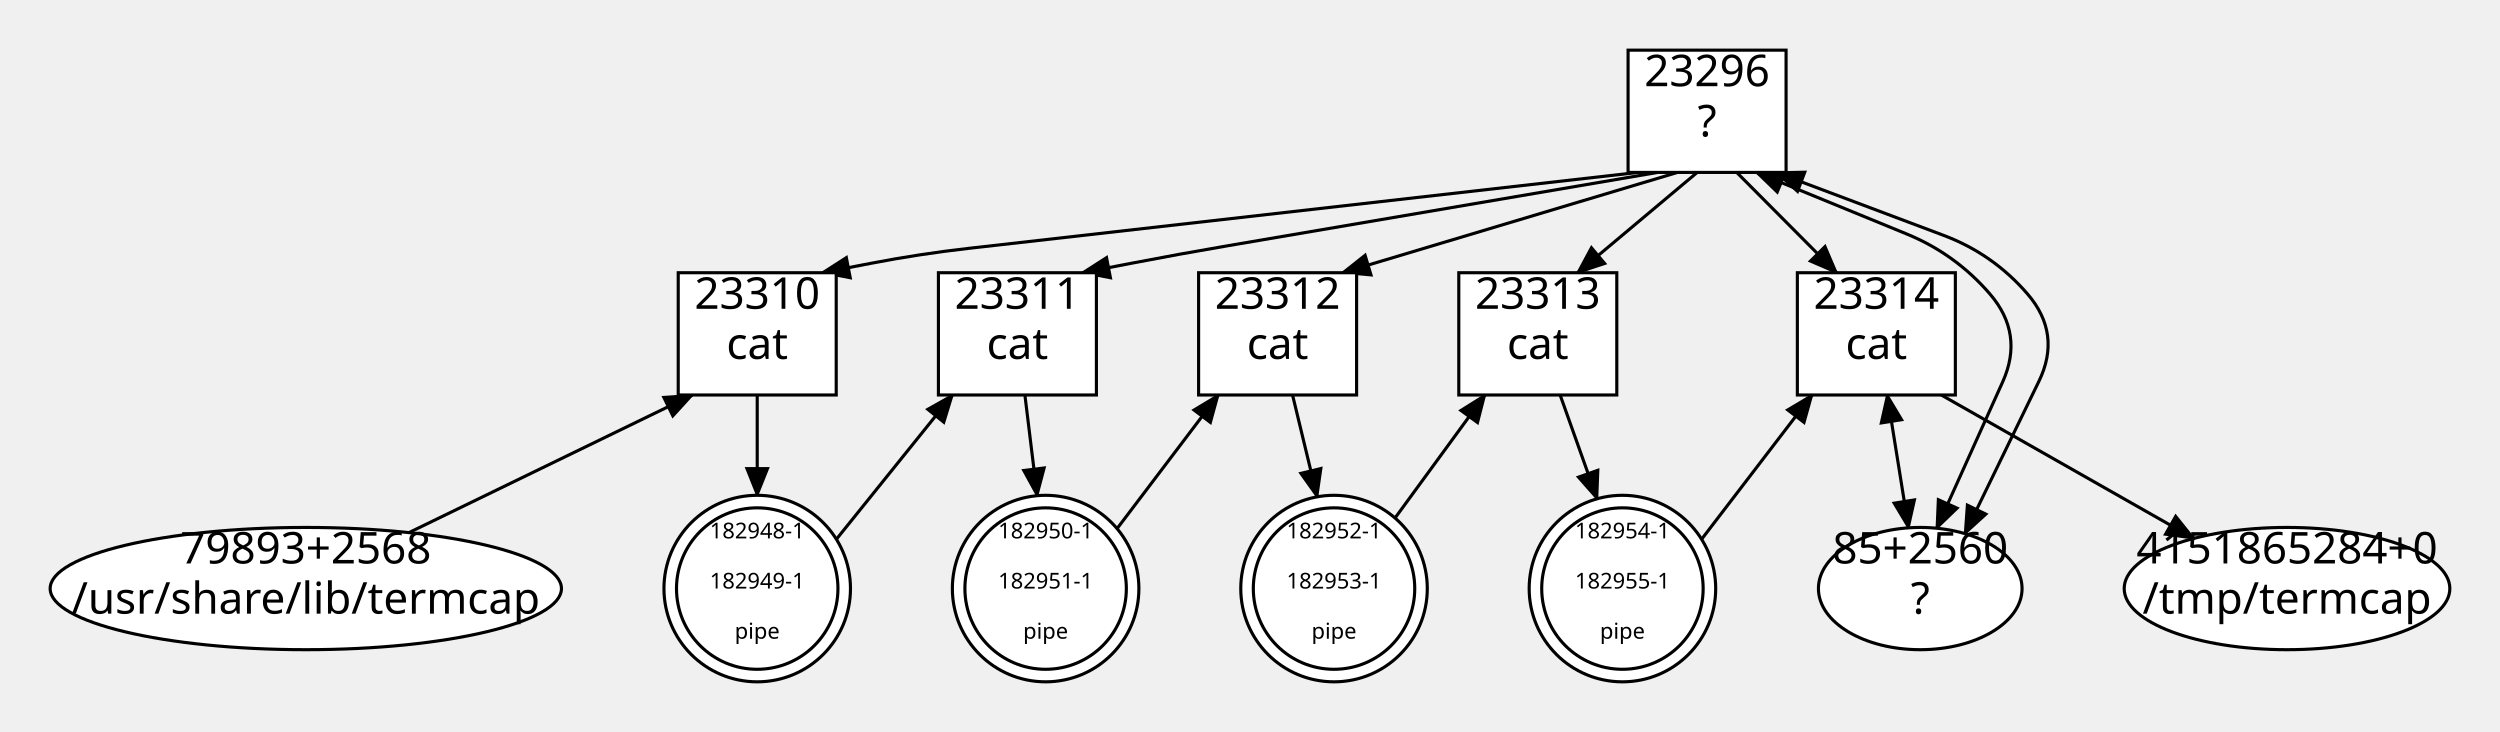
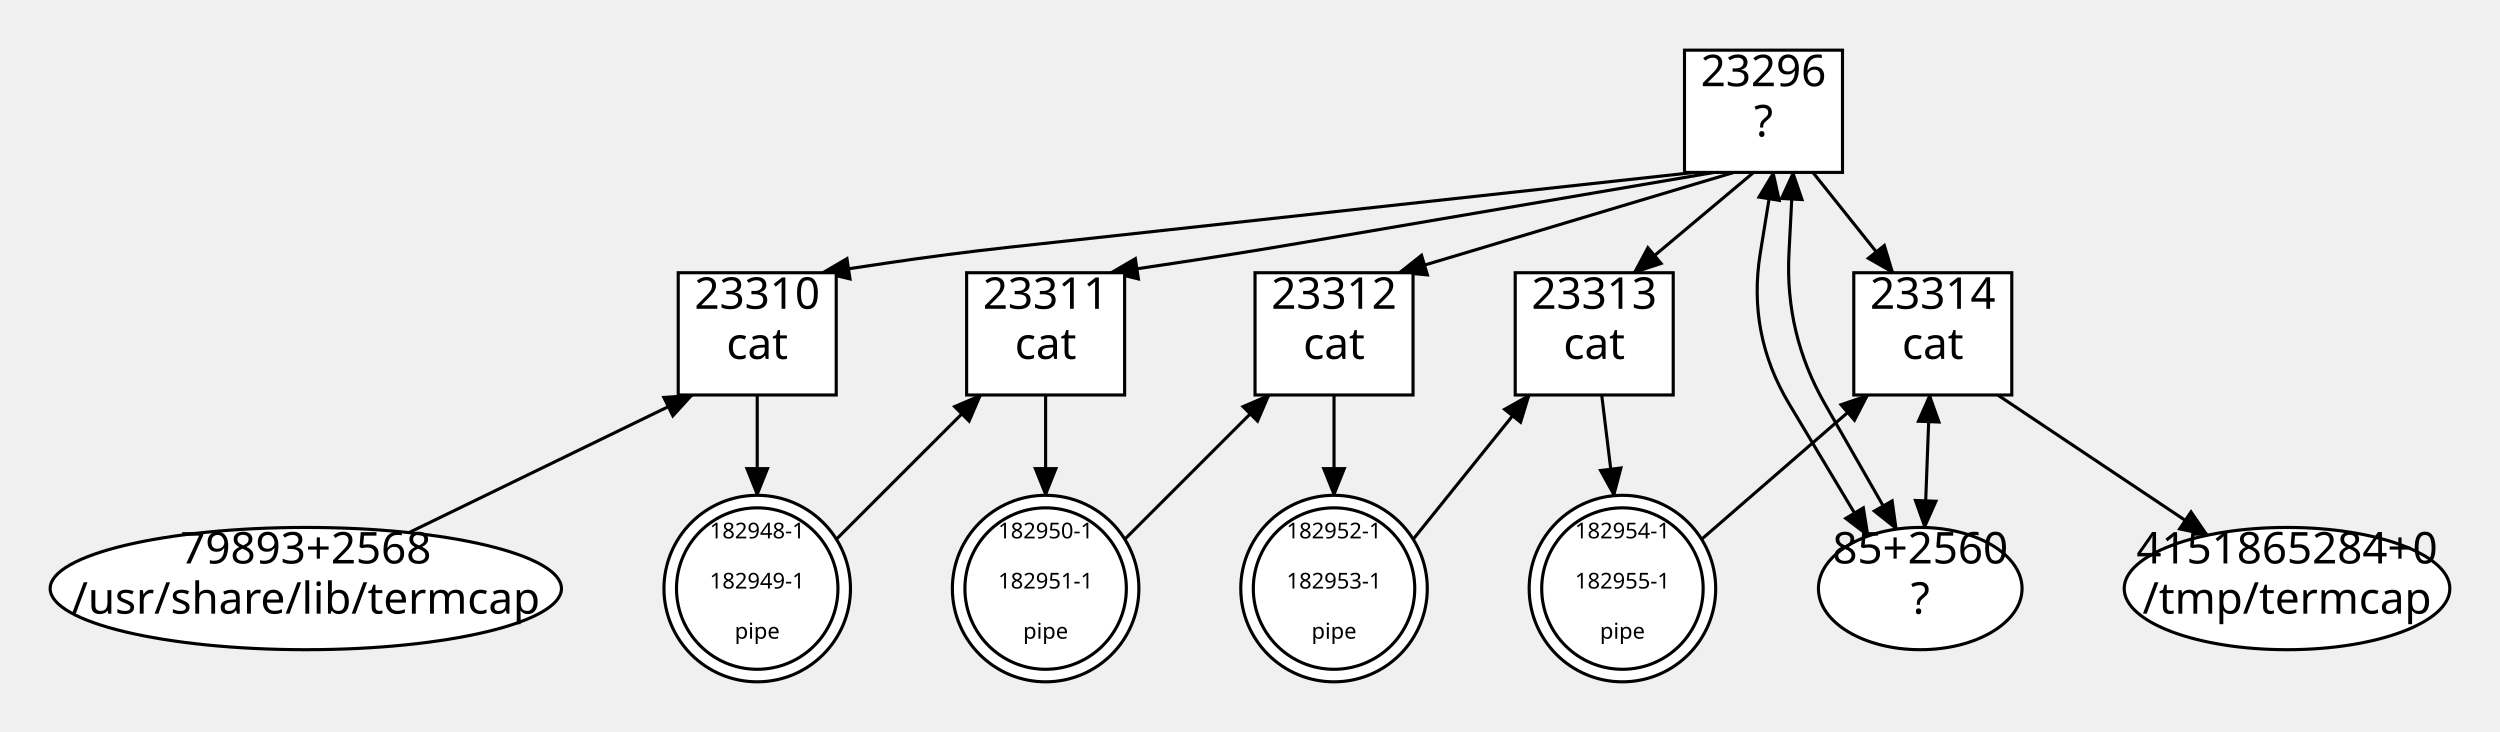
<svg xmlns="http://www.w3.org/2000/svg" width="797.49" height="233.5">
  <style type="text/css">
		.edge { fill: none; }
	</style>
  <defs>
    <marker id="normal" markerWidth="10" markerHeight="8" refX="9" refY="4" orient="auto-start-reverse" markerUnits="userSpaceOnUse">
      <path d="M0,0 L0,8 L10,4 z" fill="context-stroke" />
    </marker>
    <marker id="vee" markerWidth="10" markerHeight="8" refX="9" refY="4" orient="auto-start-reverse" markerUnits="userSpaceOnUse">
      <path d="M0,0 L10,4 L0,8 L3,4 z" fill="context-stroke" />
    </marker>
    <marker id="dot" markerWidth="8" markerHeight="8" refX="7" refY="4" orient="auto-start-reverse" markerUnits="userSpaceOnUse">
      <circle cx="4" cy="4" r="3.5" fill="context-stroke" />
    </marker>
    <marker id="odot" markerWidth="8" markerHeight="8" refX="7" refY="4" orient="auto-start-reverse" markerUnits="userSpaceOnUse">
      <circle cx="4" cy="4" r="3" fill="white" stroke="context-stroke" />
    </marker>
  </defs>
  <g>
-     <path class="edge" marker-end="url(#normal)" stroke="#000000" stroke-width="1" d="M522.5,55 L309.086,79.215 Q293.35,81 277.8,84 L262.25,87 " />
-     <path class="edge" marker-end="url(#normal)" stroke="#000000" stroke-width="1" d="M528.8,55 L391.961,78.338 Q376.35,81 360.8,84 L345.25,87 " />
-     <path class="edge" marker-start="url(#normal)" stroke="#000000" stroke-width="1" d="M303.85,126 L266.8,172.018 " />
+     <path class="edge" marker-end="url(#normal)" stroke="#000000" stroke-width="1" d="M540.5,55 L322.503,78.8 Q302.35,81 282.3,84 L262.25,87 " />
+     <path class="edge" marker-end="url(#normal)" stroke="#000000" stroke-width="1" d="M546.8,55 L414.335,77.592 Q394.35,81 374.3,84 L354.25,87 " />
+     <path class="edge" marker-start="url(#normal)" stroke="#000000" stroke-width="1" d="M312.85,126 L266.8,172.018 " />
    <path class="edge" marker-end="url(#normal)" stroke="#000000" stroke-width="1" d="M241.55,126 L241.55,158 " />
-     <path class="edge" marker-end="url(#normal)" stroke="#000000" stroke-width="1" d="M535.1,55 L428.25,87 " />
-     <path class="edge" marker-end="url(#normal)" stroke="#000000" stroke-width="1" d="M412.314,126 L420.162,158.492 " />
-     <path class="edge" marker-start="url(#normal)" stroke="#000000" stroke-width="1" d="M388.633,126 L356.337,168.624 " />
-     <path class="edge" marker-end="url(#normal)" stroke="#000000" stroke-width="1" d="M541.4,55 L503.255,87 " />
-     <path class="edge" marker-end="url(#normal)" stroke="#000000" stroke-width="1" d="M497.676,126 L509.467,159.119 " />
-     <path class="edge" marker-end="url(#normal)" stroke="#000000" stroke-width="1" d="M326.936,126 L330.856,158.122 " />
+     <path class="edge" marker-end="url(#normal)" stroke="#000000" stroke-width="1" d="M553.1,55 L446.25,87 " />
+     <path class="edge" marker-end="url(#normal)" stroke="#000000" stroke-width="1" d="M425.55,126 L425.55,158 " />
+     <path class="edge" marker-start="url(#normal)" stroke="#000000" stroke-width="1" d="M404.85,126 L358.8,172.018 " />
+     <path class="edge" marker-end="url(#normal)" stroke="#000000" stroke-width="1" d="M559.4,55 L521.255,87 " />
+     <path class="edge" marker-end="url(#normal)" stroke="#000000" stroke-width="1" d="M510.936,126 L514.856,158.122 " />
+     <path class="edge" marker-end="url(#normal)" stroke="#000000" stroke-width="1" d="M333.55,126 L333.55,158 " />
    <path class="edge" marker-start="url(#normal)" stroke="#000000" stroke-width="1" d="M220.85,126 L130.436,169.906 " />
-     <path class="edge" marker-end="url(#normal)" marker-start="url(#normal)" stroke="#000000" stroke-width="1" d="M560.3,55 L608.168,74.615 Q623.75,81 634.75,93.75 L634.75,93.75 Q645.75,106.5 638.833,121.853 L617.814,168.508 " />
-     <path class="edge" marker-end="url(#normal)" stroke="#000000" stroke-width="1" d="M554,55 L585.845,87 " />
-     <path class="edge" marker-end="url(#normal)" marker-start="url(#normal)" stroke="#000000" stroke-width="1" d="M602.015,126 L608.814,168.379 " />
-     <path class="edge" marker-start="url(#normal)" stroke="#000000" stroke-width="1" d="M578.047,126 L542.8,172.018 " />
-     <path class="edge" marker-end="url(#normal)" marker-start="url(#normal)" stroke="#000000" stroke-width="1" d="M566.6,55 L619.988,75.074 Q635.75,81 646.75,93.75 L646.75,93.75 Q657.75,106.5 650.396,121.649 L626.814,170.231 " />
-     <path class="edge" marker-end="url(#normal)" stroke="#000000" stroke-width="1" d="M619.25,126 L699.81,171.763 " />
-     <path class="edge" marker-start="url(#normal)" stroke="#000000" stroke-width="1" d="M473.693,126 L445.008,165.246 " />
-     <rect x="519.35" y="16" width="50.4" height="39" class="node" fill="#FFFFFF" stroke="#000000" stroke-width="1" />
-     <text text-anchor="middle" alignment-baseline="middle" x="544.55" y="27.5" font-size="14" font-family="Times-Roman" fill="#000000">23296</text>
-     <text text-anchor="middle" alignment-baseline="middle" x="544.55" y="43.5" font-size="14" font-family="Times-Roman" fill="#000000">?</text>
+     <path class="edge" marker-end="url(#normal)" marker-start="url(#normal)" stroke="#000000" stroke-width="1" d="M565.7,55 L561.525,80.75 Q557.35,106.5 570.752,128.88 L595.966,170.983 " />
+     <path class="edge" marker-end="url(#normal)" stroke="#000000" stroke-width="1" d="M578.3,55 L603.845,87 " />
+     <path class="edge" marker-end="url(#normal)" marker-start="url(#normal)" stroke="#000000" stroke-width="1" d="M615.56,126 L613.966,168.269 " />
+     <path class="edge" marker-start="url(#normal)" stroke="#000000" stroke-width="1" d="M595.85,126 L542.8,172.018 " />
+     <path class="edge" marker-end="url(#normal)" marker-start="url(#normal)" stroke="#000000" stroke-width="1" d="M572,55 L570.675,80.75 Q569.35,106.5 582.149,128.883 L604.966,168.789 " />
+     <path class="edge" marker-end="url(#normal)" stroke="#000000" stroke-width="1" d="M637.25,126 L704.178,170.735 " />
+     <path class="edge" marker-start="url(#normal)" stroke="#000000" stroke-width="1" d="M487.85,126 L450.8,172.018 " />
+     <rect x="537.35" y="16" width="50.4" height="39" class="node" fill="#FFFFFF" stroke="#000000" stroke-width="1" />
+     <text text-anchor="middle" alignment-baseline="middle" x="562.55" y="27.5" font-size="14" font-family="Times-Roman" fill="#000000">23296</text>
+     <text text-anchor="middle" alignment-baseline="middle" x="562.55" y="43.5" font-size="14" font-family="Times-Roman" fill="#000000">?</text>
    <circle cx="241.55" cy="187.75" r="29.75" class="node" fill="#FFFFFF" stroke="#000000" stroke-width="1" />
    <circle cx="241.55" cy="187.75" r="25.75" fill="none" stroke="#000000" stroke-width="1" />
    <text text-anchor="middle" alignment-baseline="middle" x="241.55" y="171.75" font-size="7" font-family="Times-Roman" fill="#000000">182948-1</text>
    <text text-anchor="middle" alignment-baseline="middle" x="241.55" y="187.75" font-size="7" font-family="Times-Roman" fill="#000000">182949-1</text>
    <text text-anchor="middle" alignment-baseline="middle" x="241.55" y="203.75" font-size="7" font-family="Times-Roman" fill="#000000">pipe</text>
    <rect x="216.35" y="87" width="50.4" height="39" class="node" fill="#FFFFFF" stroke="#000000" stroke-width="1" />
    <text text-anchor="middle" alignment-baseline="middle" x="241.55" y="98.5" font-size="14" font-family="Times-Roman" fill="#000000">23310</text>
    <text text-anchor="middle" alignment-baseline="middle" x="241.55" y="114.5" font-size="14" font-family="Times-Roman" fill="#000000">cat</text>
    <circle cx="333.55" cy="187.75" r="29.75" class="node" fill="#FFFFFF" stroke="#000000" stroke-width="1" />
    <circle cx="333.55" cy="187.75" r="25.75" fill="none" stroke="#000000" stroke-width="1" />
    <text text-anchor="middle" alignment-baseline="middle" x="333.55" y="171.75" font-size="7" font-family="Times-Roman" fill="#000000">182950-1</text>
    <text text-anchor="middle" alignment-baseline="middle" x="333.55" y="187.75" font-size="7" font-family="Times-Roman" fill="#000000">182951-1</text>
    <text text-anchor="middle" alignment-baseline="middle" x="333.55" y="203.75" font-size="7" font-family="Times-Roman" fill="#000000">pipe</text>
-     <rect x="299.35" y="87" width="50.4" height="39" class="node" fill="#FFFFFF" stroke="#000000" stroke-width="1" />
-     <text text-anchor="middle" alignment-baseline="middle" x="324.55" y="98.5" font-size="14" font-family="Times-Roman" fill="#000000">23311</text>
-     <text text-anchor="middle" alignment-baseline="middle" x="324.55" y="114.5" font-size="14" font-family="Times-Roman" fill="#000000">cat</text>
+     <rect x="308.35" y="87" width="50.4" height="39" class="node" fill="#FFFFFF" stroke="#000000" stroke-width="1" />
+     <text text-anchor="middle" alignment-baseline="middle" x="333.55" y="98.5" font-size="14" font-family="Times-Roman" fill="#000000">23311</text>
+     <text text-anchor="middle" alignment-baseline="middle" x="333.55" y="114.5" font-size="14" font-family="Times-Roman" fill="#000000">cat</text>
    <circle cx="425.55" cy="187.75" r="29.75" class="node" fill="#FFFFFF" stroke="#000000" stroke-width="1" />
    <circle cx="425.55" cy="187.75" r="25.75" fill="none" stroke="#000000" stroke-width="1" />
    <text text-anchor="middle" alignment-baseline="middle" x="425.55" y="171.75" font-size="7" font-family="Times-Roman" fill="#000000">182952-1</text>
    <text text-anchor="middle" alignment-baseline="middle" x="425.55" y="187.75" font-size="7" font-family="Times-Roman" fill="#000000">182953-1</text>
    <text text-anchor="middle" alignment-baseline="middle" x="425.55" y="203.75" font-size="7" font-family="Times-Roman" fill="#000000">pipe</text>
-     <rect x="382.35" y="87" width="50.4" height="39" class="node" fill="#FFFFFF" stroke="#000000" stroke-width="1" />
-     <text text-anchor="middle" alignment-baseline="middle" x="407.55" y="98.5" font-size="14" font-family="Times-Roman" fill="#000000">23312</text>
-     <text text-anchor="middle" alignment-baseline="middle" x="407.55" y="114.5" font-size="14" font-family="Times-Roman" fill="#000000">cat</text>
+     <rect x="400.35" y="87" width="50.4" height="39" class="node" fill="#FFFFFF" stroke="#000000" stroke-width="1" />
+     <text text-anchor="middle" alignment-baseline="middle" x="425.55" y="98.5" font-size="14" font-family="Times-Roman" fill="#000000">23312</text>
+     <text text-anchor="middle" alignment-baseline="middle" x="425.55" y="114.5" font-size="14" font-family="Times-Roman" fill="#000000">cat</text>
    <circle cx="517.55" cy="187.75" r="29.75" class="node" fill="#FFFFFF" stroke="#000000" stroke-width="1" />
    <circle cx="517.55" cy="187.75" r="25.75" fill="none" stroke="#000000" stroke-width="1" />
    <text text-anchor="middle" alignment-baseline="middle" x="517.55" y="171.75" font-size="7" font-family="Times-Roman" fill="#000000">182954-1</text>
    <text text-anchor="middle" alignment-baseline="middle" x="517.55" y="187.75" font-size="7" font-family="Times-Roman" fill="#000000">182955-1</text>
    <text text-anchor="middle" alignment-baseline="middle" x="517.55" y="203.75" font-size="7" font-family="Times-Roman" fill="#000000">pipe</text>
-     <rect x="465.35" y="87" width="50.4" height="39" class="node" fill="#FFFFFF" stroke="#000000" stroke-width="1" />
-     <text text-anchor="middle" alignment-baseline="middle" x="490.55" y="98.5" font-size="14" font-family="Times-Roman" fill="#000000">23313</text>
-     <text text-anchor="middle" alignment-baseline="middle" x="490.55" y="114.5" font-size="14" font-family="Times-Roman" fill="#000000">cat</text>
+     <rect x="483.35" y="87" width="50.4" height="39" class="node" fill="#FFFFFF" stroke="#000000" stroke-width="1" />
+     <text text-anchor="middle" alignment-baseline="middle" x="508.55" y="98.5" font-size="14" font-family="Times-Roman" fill="#000000">23313</text>
+     <text text-anchor="middle" alignment-baseline="middle" x="508.55" y="114.5" font-size="14" font-family="Times-Roman" fill="#000000">cat</text>
    <ellipse cx="97.55" cy="187.75" rx="81.55" ry="19.5" class="node" fill="#FFFFFF" stroke="#000000" stroke-width="1" />
    <text text-anchor="middle" alignment-baseline="middle" x="97.55" y="179.75" font-size="14" font-family="Times-Roman" fill="#000000">79893+2568</text>
    <text text-anchor="middle" alignment-baseline="middle" x="97.55" y="195.75" font-size="14" font-family="Times-Roman" fill="#000000">/usr/share/lib/termcap</text>
    <ellipse cx="612.55" cy="187.75" rx="32.48" ry="19.5" class="node" fill="#FFFFFF" stroke="#000000" stroke-width="1" />
    <text text-anchor="middle" alignment-baseline="middle" x="612.55" y="179.75" font-size="14" font-family="Times-Roman" fill="#000000">85+2560</text>
    <text text-anchor="middle" alignment-baseline="middle" x="612.55" y="195.75" font-size="14" font-family="Times-Roman" fill="#000000">?</text>
-     <rect x="573.35" y="87" width="50.4" height="39" class="node" fill="#FFFFFF" stroke="#000000" stroke-width="1" />
-     <text text-anchor="middle" alignment-baseline="middle" x="598.55" y="98.5" font-size="14" font-family="Times-Roman" fill="#000000">23314</text>
-     <text text-anchor="middle" alignment-baseline="middle" x="598.55" y="114.5" font-size="14" font-family="Times-Roman" fill="#000000">cat</text>
+     <rect x="591.35" y="87" width="50.4" height="39" class="node" fill="#FFFFFF" stroke="#000000" stroke-width="1" />
+     <text text-anchor="middle" alignment-baseline="middle" x="616.55" y="98.5" font-size="14" font-family="Times-Roman" fill="#000000">23314</text>
+     <text text-anchor="middle" alignment-baseline="middle" x="616.55" y="114.5" font-size="14" font-family="Times-Roman" fill="#000000">cat</text>
    <ellipse cx="729.55" cy="187.75" rx="51.94" ry="19.5" class="node" fill="#FFFFFF" stroke="#000000" stroke-width="1" />
    <text text-anchor="middle" alignment-baseline="middle" x="729.55" y="179.75" font-size="14" font-family="Times-Roman" fill="#000000">4151865284+0</text>
    <text text-anchor="middle" alignment-baseline="middle" x="729.55" y="195.75" font-size="14" font-family="Times-Roman" fill="#000000">/tmp/termcap</text>
  </g>
</svg>
